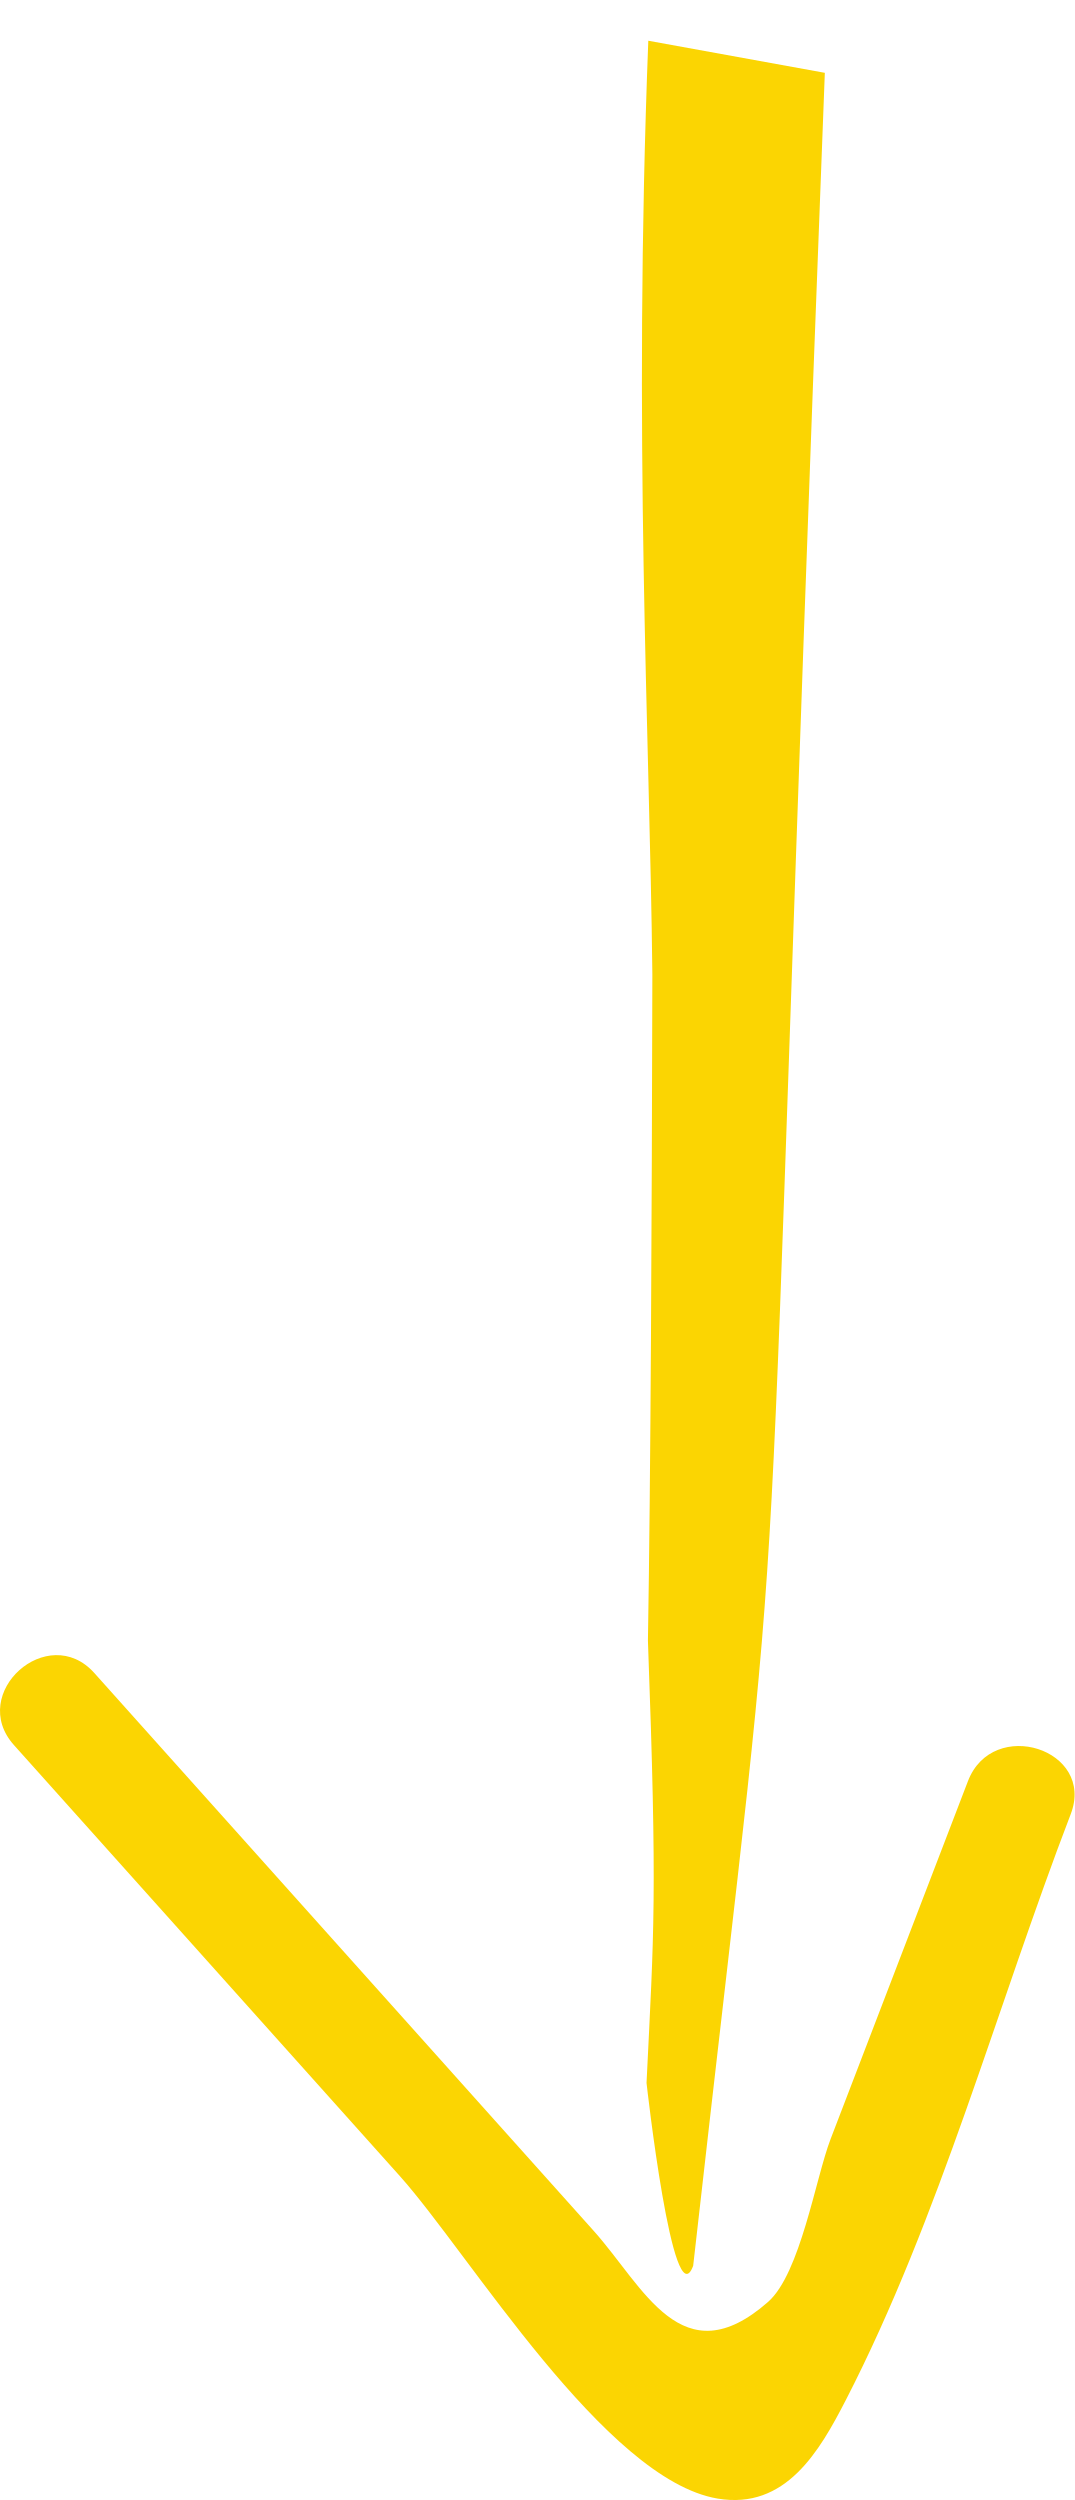
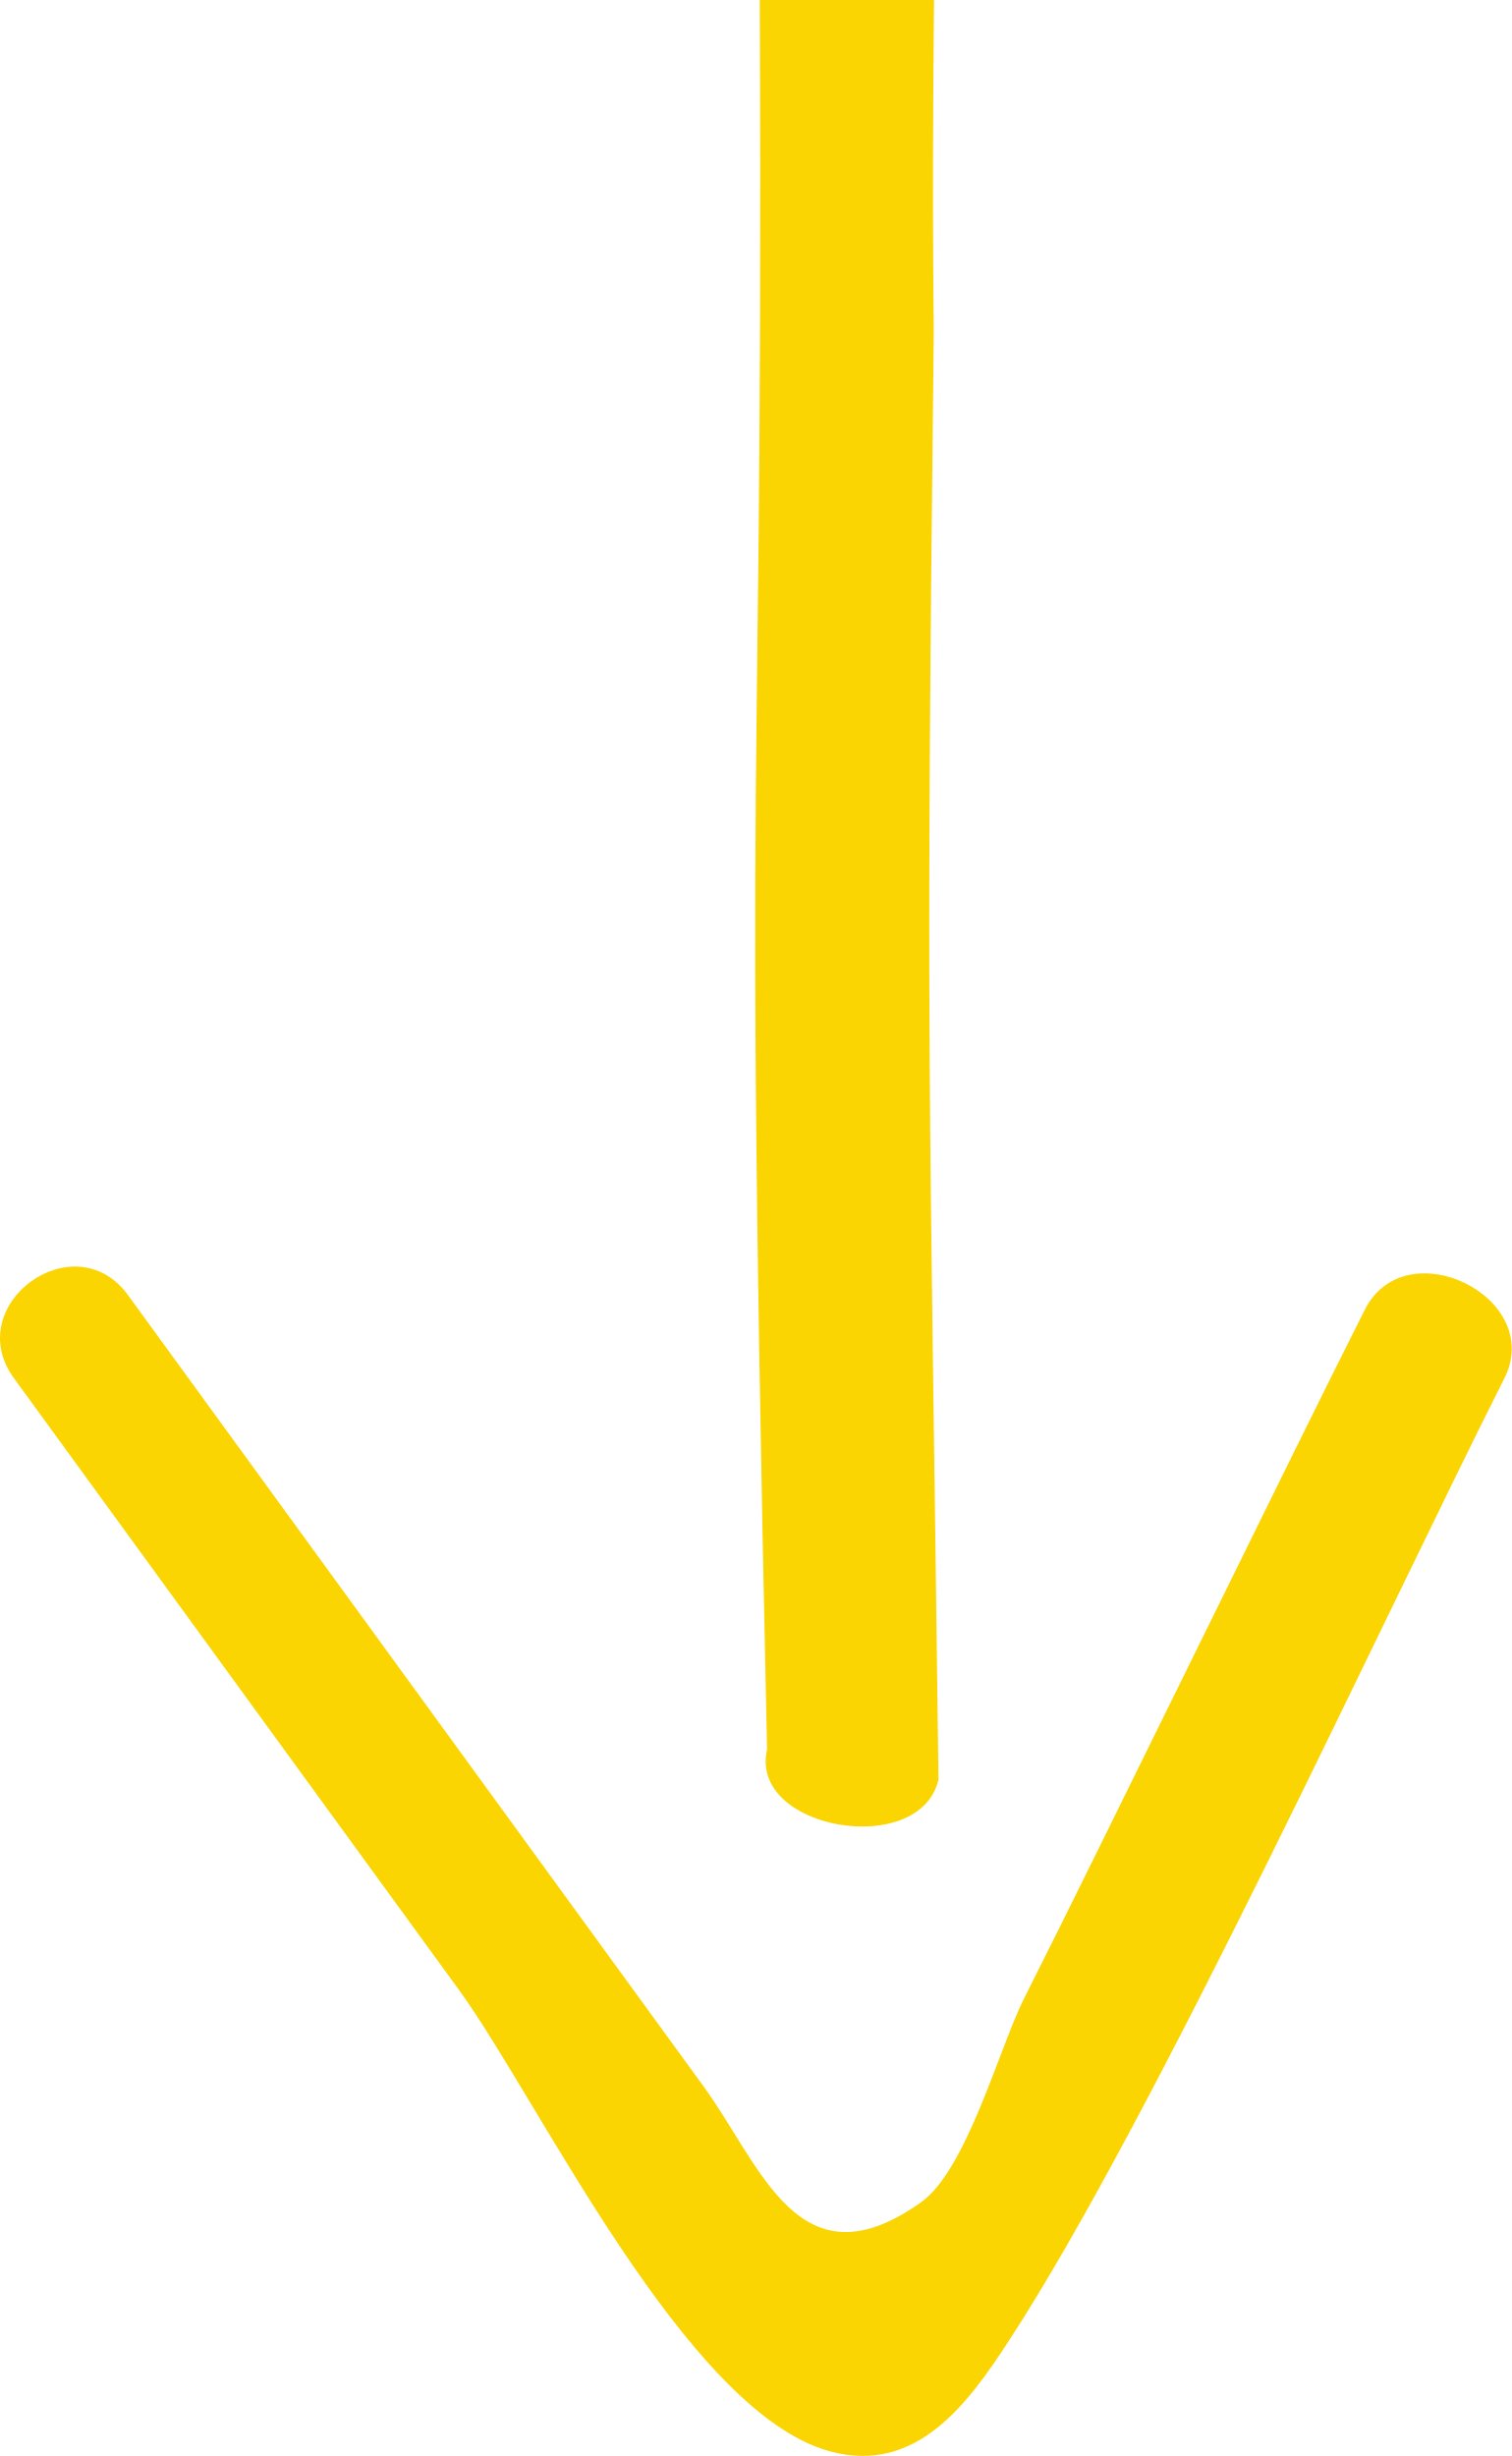
- <svg xmlns="http://www.w3.org/2000/svg" width="10.538mm" height="24.517mm" viewBox="0 0 10.538 24.517" version="1.1" id="svg5124">
+ <svg xmlns="http://www.w3.org/2000/svg" id="svg5124" version="1.1" viewBox="0 0 11.34 18.424" height="18.424mm" width="11.34mm">
  <defs id="defs5118" />
-   <g id="layer1" transform="translate(-136.5377,-141.9184)">
-     <g transform="translate(6.833122,9.262677)" id="g44">
-       <g transform="matrix(-0.1264285,0,0,-0.4724187,143.4728,134.2547)" id="g250">
-         <path id="path252" style="fill:#fbd502;fill-opacity:1;fill-rule:nonzero;stroke:none" d="m 44.921,1.873 c 5.355,-37.043 2.234,-26.606 10.212,-45.523 1.567,-1.132 3.618,3.796 3.618,3.796 -0.58,3.184 -0.843,3.828 -0.108,9.182 -0.215,3.381 -0.302,8.752 -0.344,13.829 0.203,5.018 1.504,11.154 0.315,19.382 -0.276,1.903 0,0 0,0" />
-       </g>
-       <g transform="matrix(0.1219473,0.3310302,0.3310302,-0.1219473,126.9258,148.5609)" id="g254">
-         <path id="path256" style="fill:#fbd502;fill-opacity:1;fill-rule:nonzero;stroke:none" d="M 6.071,6.571 21.021,12.495 c 2.691,1.066 9.889,2.433 11.467,5.19 0.954,1.667 -0.259,3.116 -1.338,4.292 -3.858,4.203 -8.827,7.734 -13.122,11.496 -1.452,1.273 -3.3,-1.092 -1.848,-2.364 2.673,-2.341 5.345,-4.683 8.018,-7.024 0.868,-0.76 3.215,-2.079 3.645,-3.194 1.148,-2.978 -1.592,-3.097 -3.531,-3.866 C 17.862,14.469 11.413,11.915 4.964,9.36 3.168,8.648 4.273,5.859 6.071,6.571" />
-       </g>
+   <g transform="translate(-128.9326,-137.1276)" id="layer1">
+     <g transform="matrix(0.05268576,0.3126369,0.1961848,-0.03306119,139.3489,125.1847)" id="g250">
+       <path id="path252" style="fill:#fbd502;fill-opacity:1;fill-rule:nonzero;stroke:none;stroke-width:1.069" d="m 24.365,-30.712 c 32.556,-8.222 22.11,-6.579 51.157,-13.335 1.801,-1.195 3.159,5.001 1.375,6.185 -16.733,4.154 -16.752,4.002 -33.804,8.898 -7.725,1.927 -15.7,4.536 -18.183,4.948" />
+     </g>
+     <g transform="matrix(0.3527778,0,0,-0.3527778,140.6761,149.3954)" id="g254">
+       <path id="path256" style="fill:#fbd502;fill-opacity:1;fill-rule:nonzero;stroke:none" d="m -32.992,5.468 9.46,-13.004 c 1.703,-2.341 4.819,-8.972 7.882,-9.813 1.852,-0.509 2.954,1.027 3.824,2.365 3.11,4.783 7.951,15.352 10.524,20.447 0.871,1.723 -2.094,3.186 -2.965,1.463 -1.602,-3.171 -5.648,-11.481 -7.249,-14.653 -0.52,-1.03 -1.213,-3.632 -2.186,-4.326 -2.598,-1.853 -3.396,0.771 -4.623,2.457 -4.081,5.611 -8.161,11.221 -12.242,16.831 -1.136,1.561 -3.563,-0.203 -2.425,-1.767" />
    </g>
  </g>
</svg>
